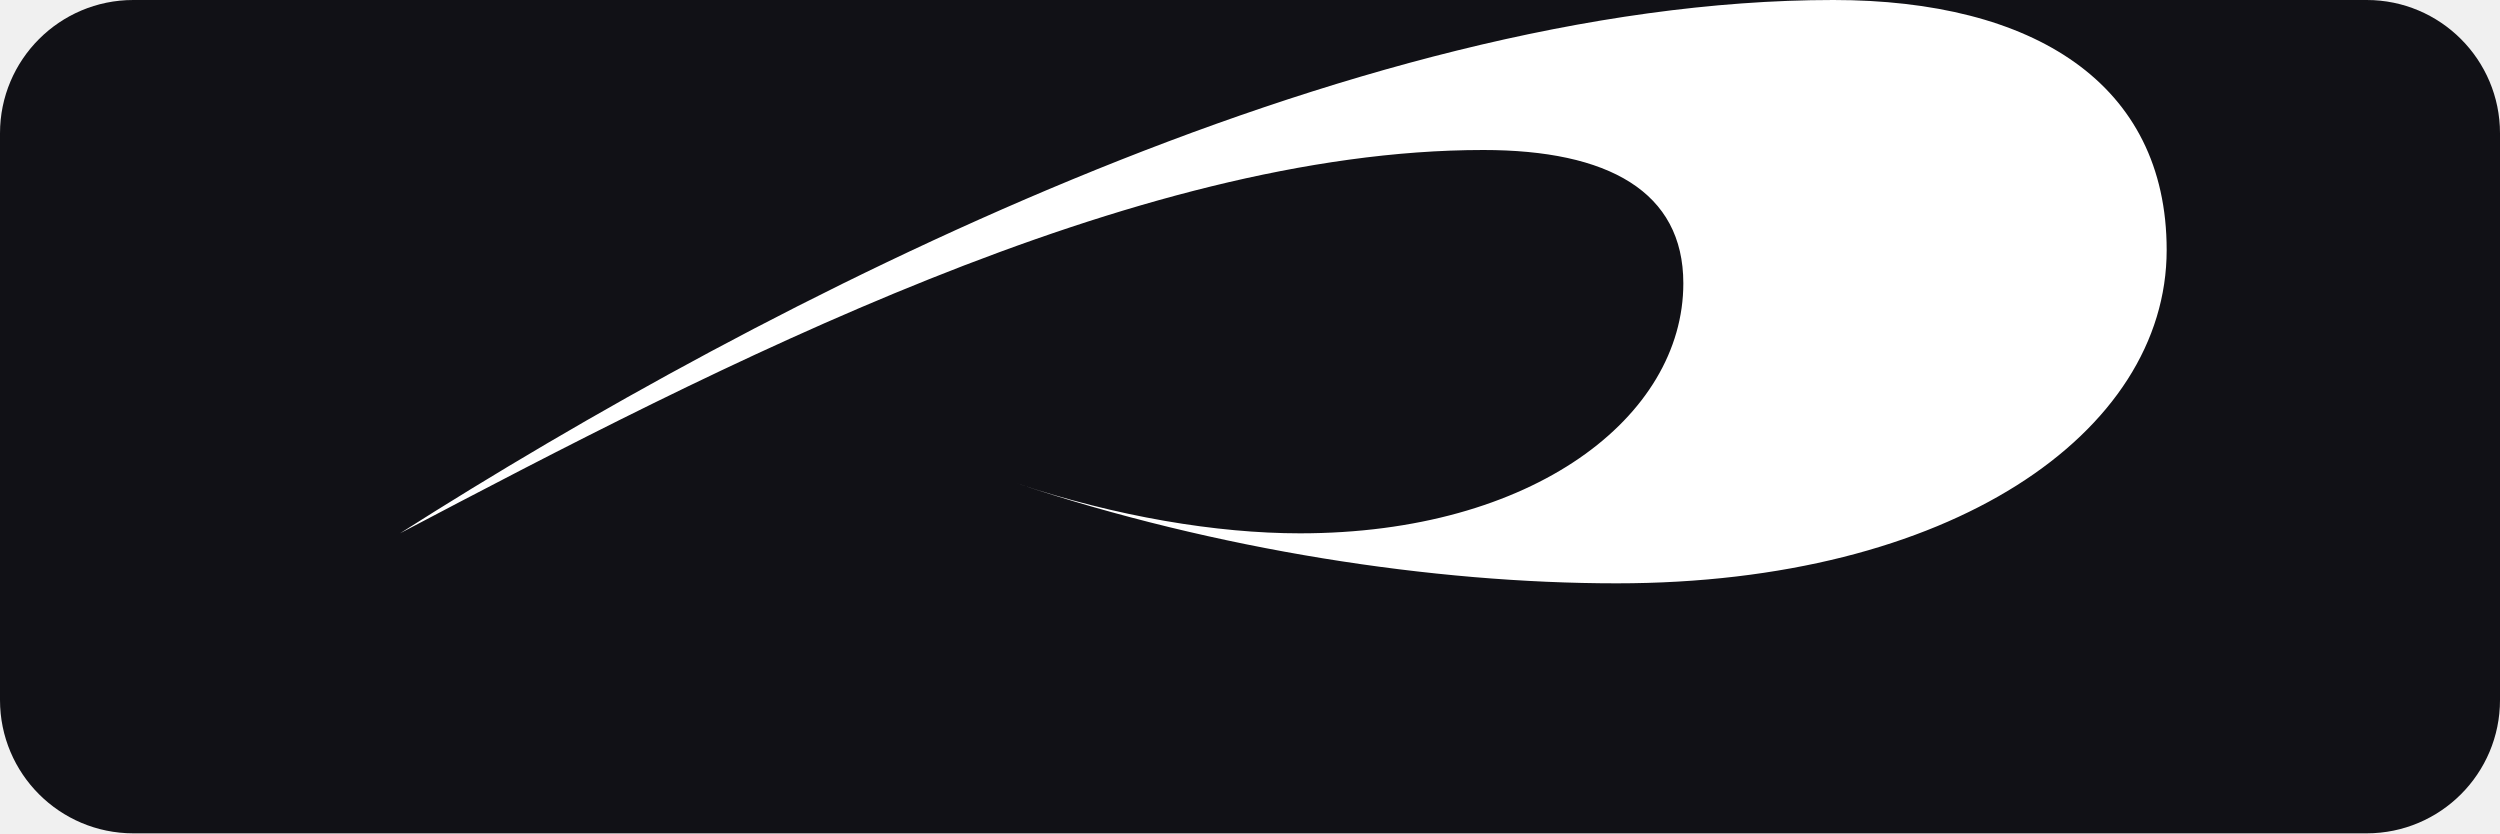
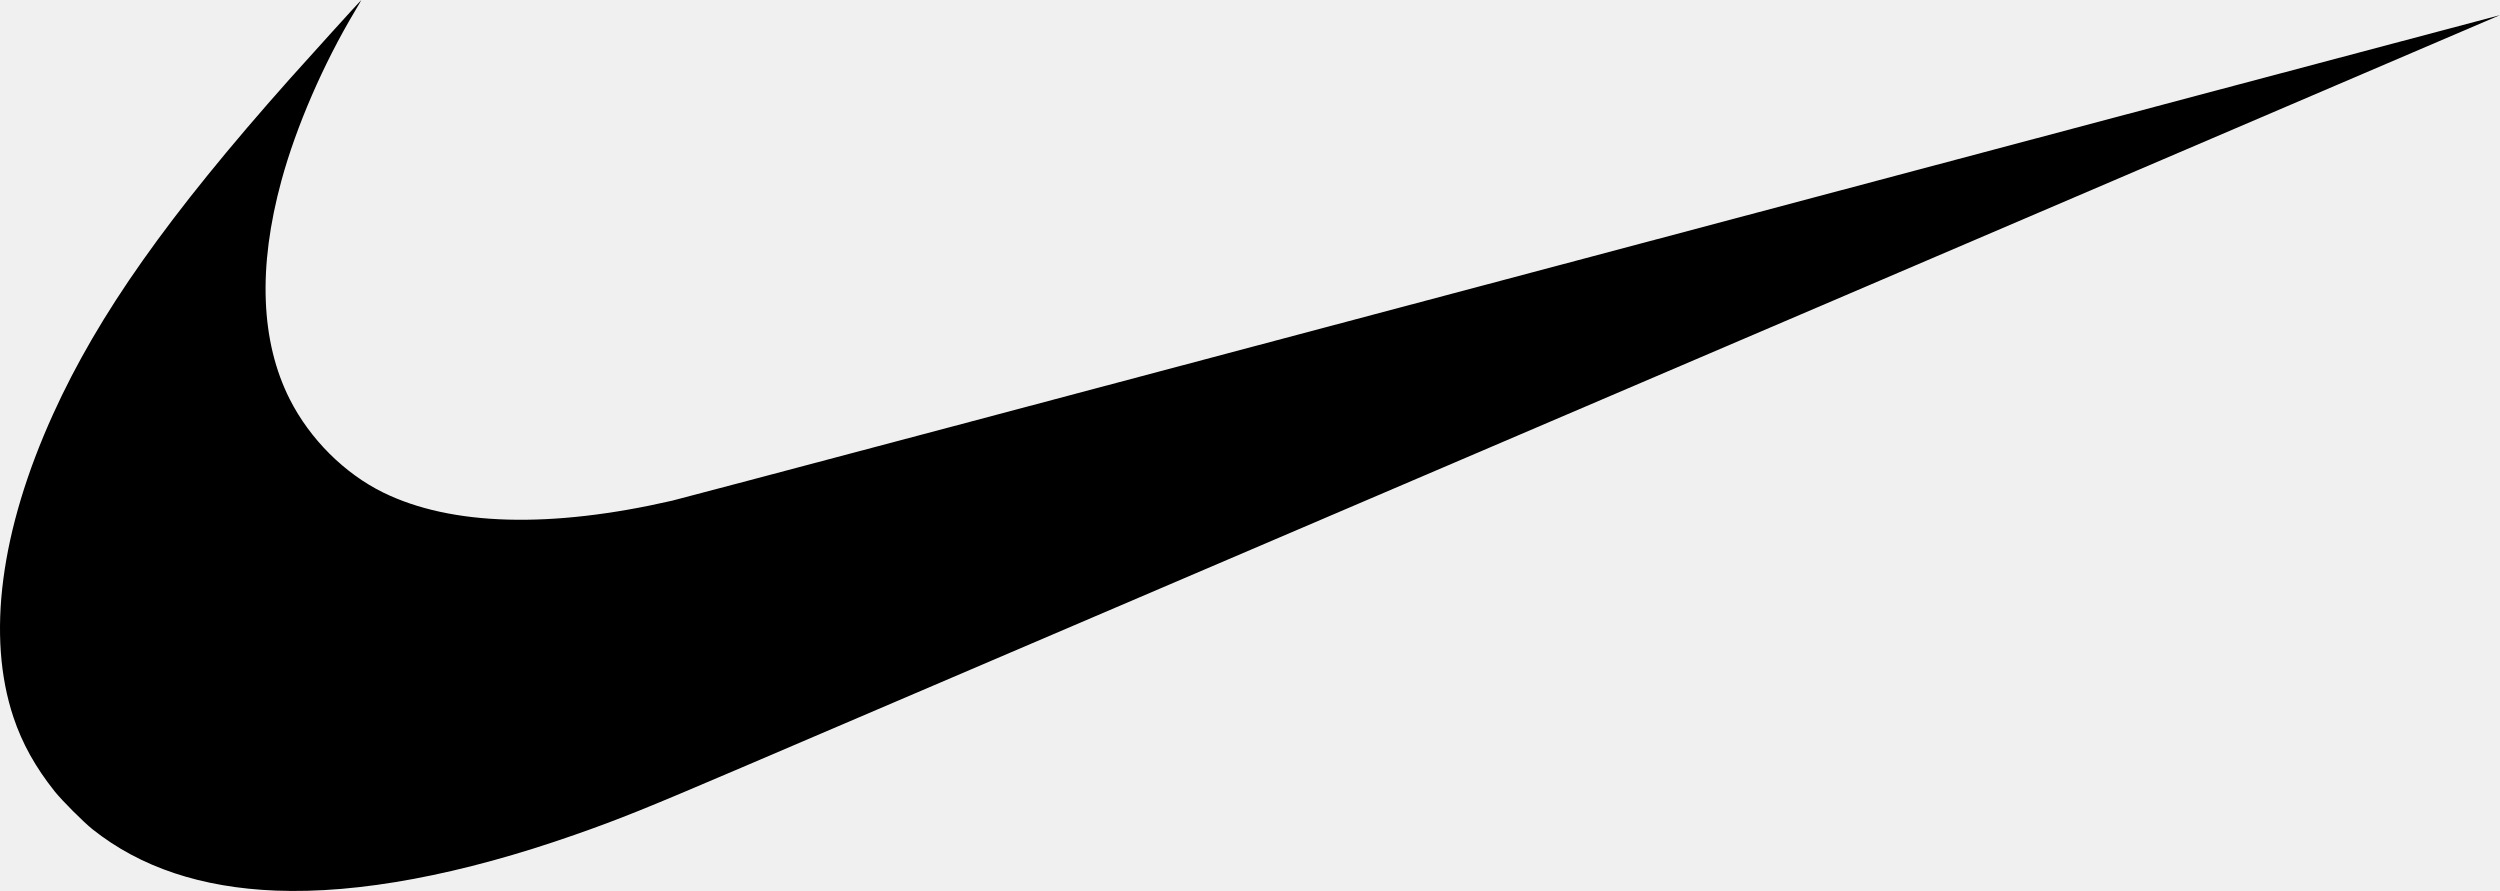
- <svg xmlns="http://www.w3.org/2000/svg" viewBox="0 0 300 100" width="100%" height="100%">
-   <rect width="300" height="100" rx="16" fill="#111116" />
-   <path fill="#FFFFFF" d="M48 64c38-20 88-46 130-46 15 0 24 5 24 16 0 16-18 30-46 30-10 0-22-2-34-6 24 8 50 12 72 12 40 0 66-18 66-40 0-20-16-30-40-30-58 0-128 36-172 64z" />
+ <svg xmlns="http://www.w3.org/2000/svg" width="1000" height="356.39" viewBox="135.5 361.38 1000 356.39">
+   <path d="M245.808 717.624c-29.796-1.184-54.173-9.337-73.235-24.48-3.638-2.893-12.306-11.566-15.214-15.225-7.73-9.719-12.985-19.178-16.49-29.673-10.786-32.306-5.235-74.699 15.878-121.224 18.076-39.832 45.969-79.337 94.633-134.051 7.168-8.051 28.515-31.597 28.653-31.597.051 0-1.112 2.015-2.577 4.469-12.653 21.194-23.48 46.158-29.378 67.77-9.474 34.678-8.332 64.439 3.347 87.515 8.056 15.898 21.867 29.668 37.398 37.281 27.189 13.321 66.995 14.424 115.607 3.224 3.347-.775 169.194-44.801 368.55-97.837 199.357-53.041 362.494-96.403 362.52-96.367.056.046-463.163 198.26-703.627 301.091-38.082 16.281-48.265 20.393-66.168 26.678-45.765 16.071-86.76 23.74-119.898 22.424z" />
</svg>
